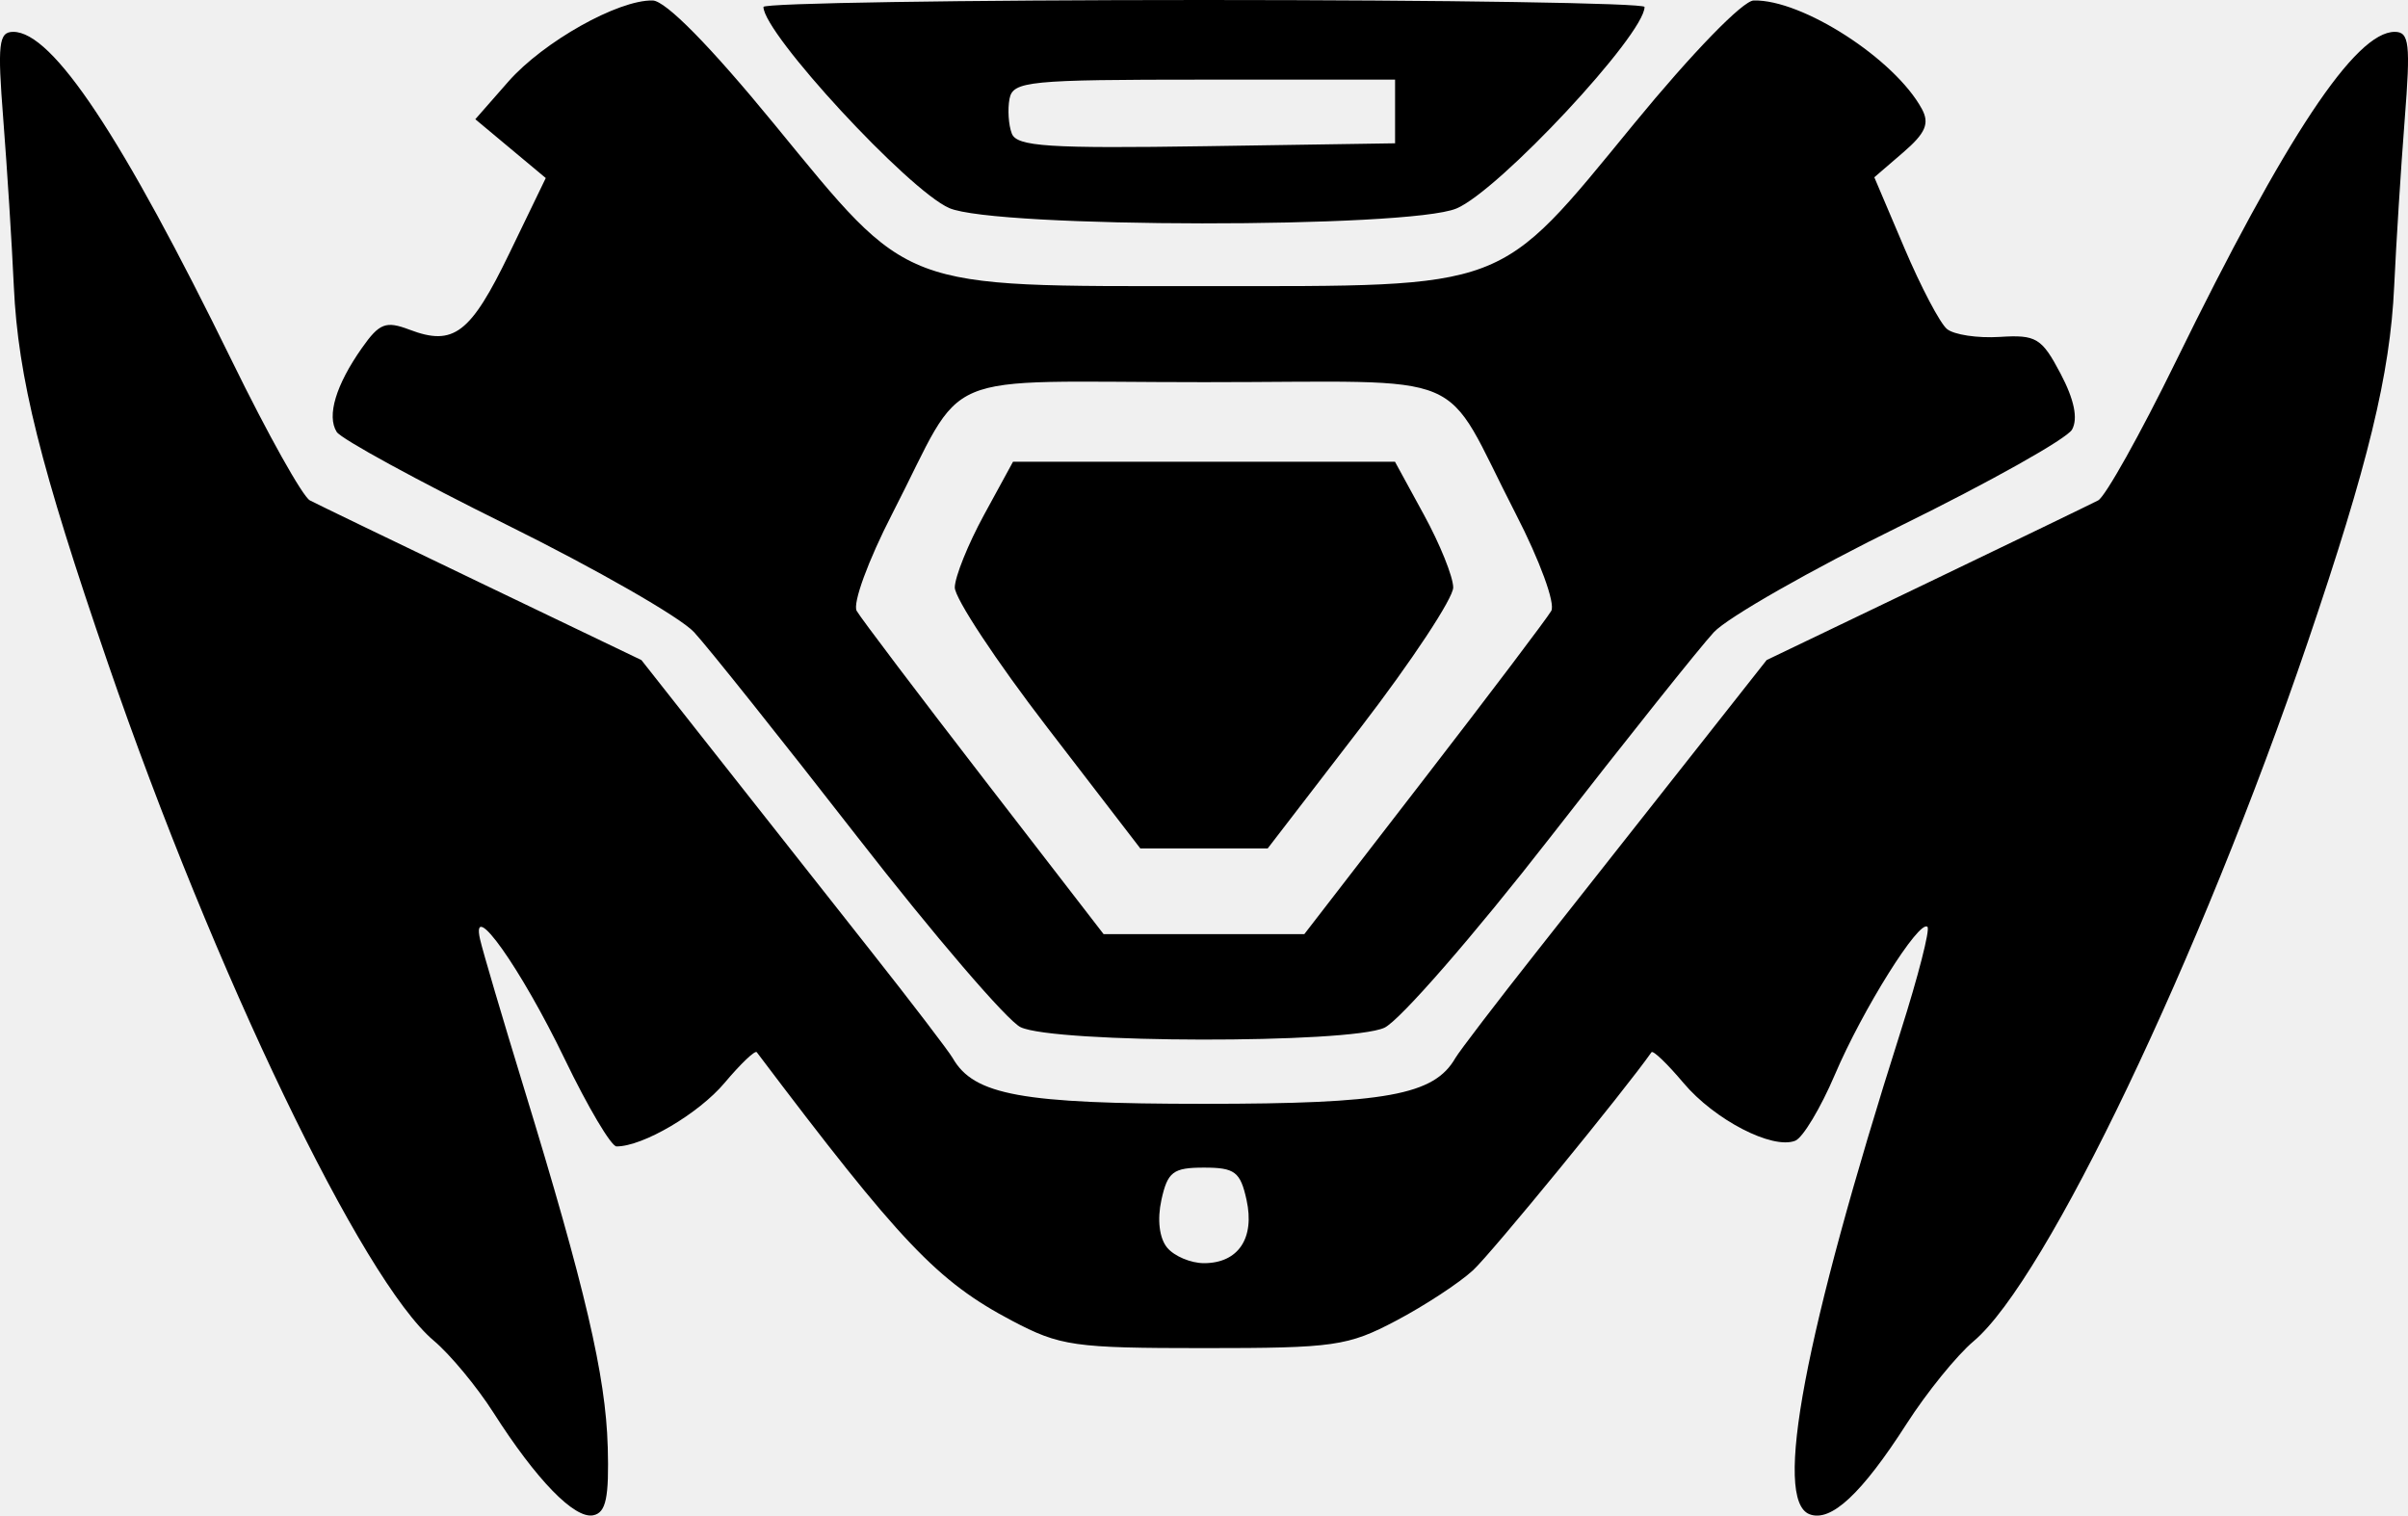
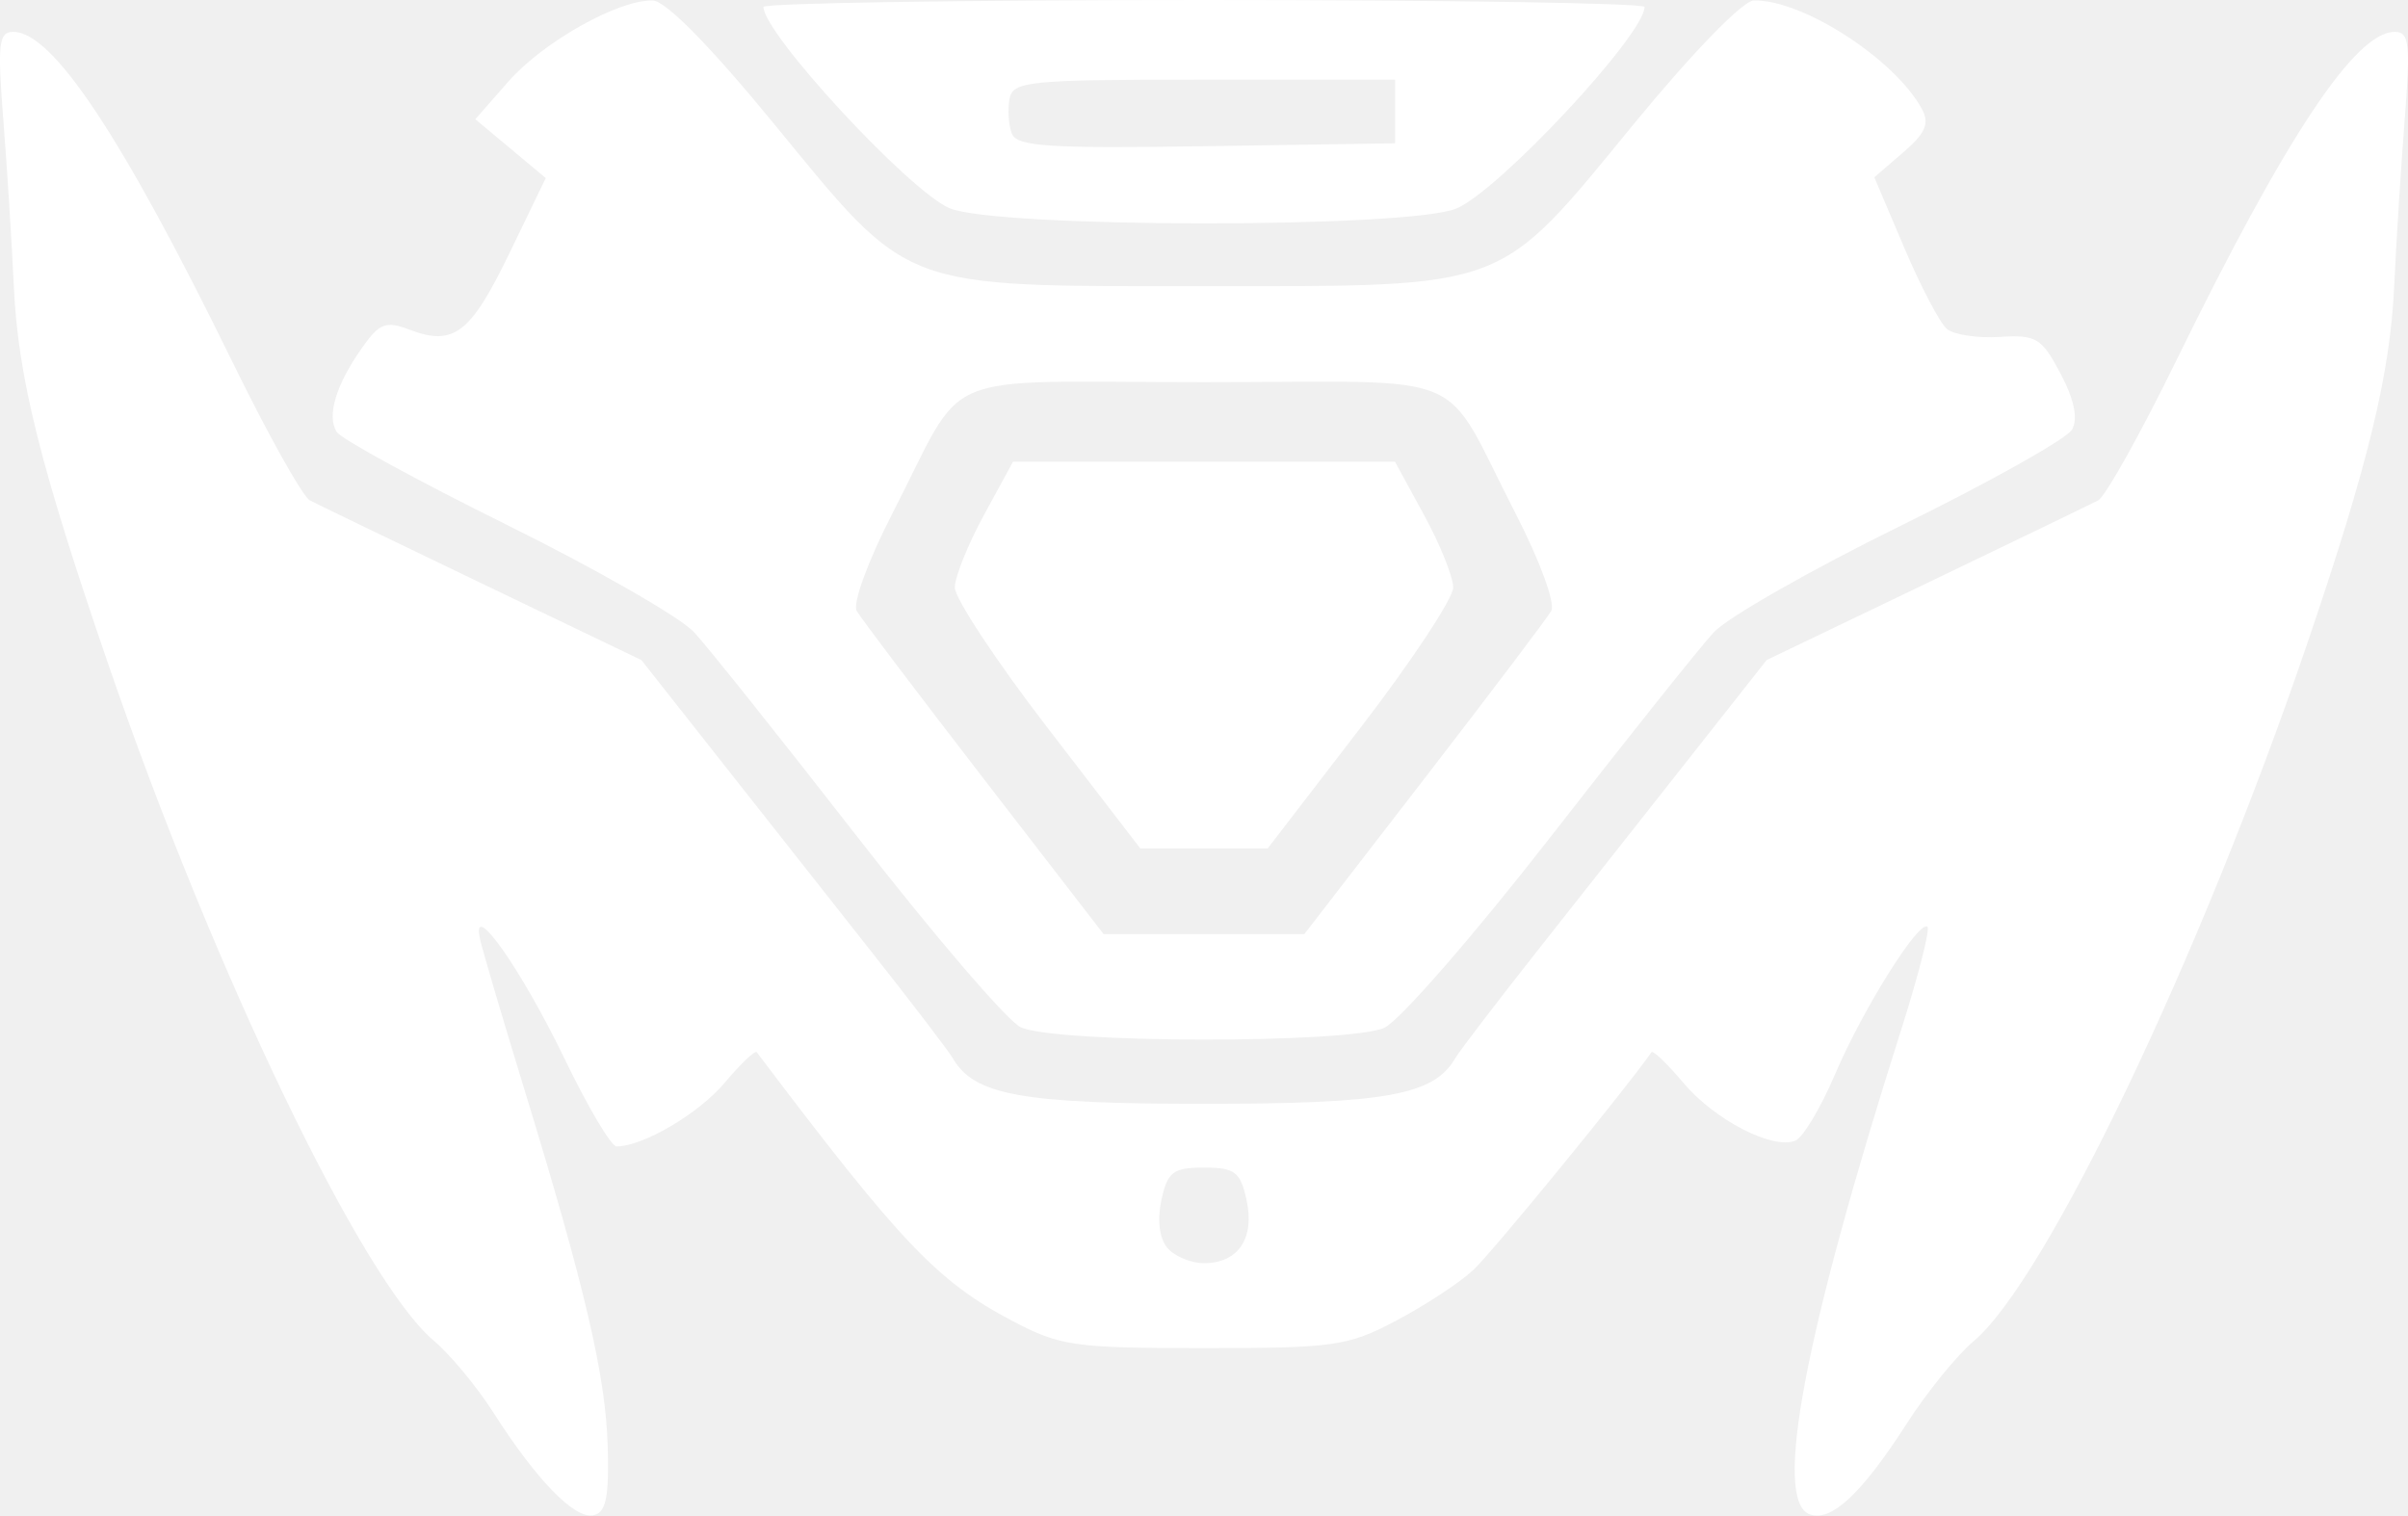
- <svg xmlns="http://www.w3.org/2000/svg" width="60.019mm" height="37.778mm" viewBox="0 0 60.019 37.778">
+ <svg xmlns="http://www.w3.org/2000/svg" width="60.019mm" height="37.778mm" viewBox="0 0 60.019 37.778" fill="#fff">
  <path d="M25.219 3.329c-.082-.213-.107-.603-.057-.866.085-.44.471-.478 4.851-.478h4.759v1.587l-4.702.072c-3.932.06-4.727.009-4.851-.315zm11.083 1.868c1.061-.447 4.688-4.334 4.688-5.024C40.99.078 36.049 0 30.009 0c-6.039 0-10.98.078-10.98.173 0 .659 3.606 4.563 4.63 5.013 1.143.503 11.455.511 12.642.011zm-2.39 12.941c1.273-1.656 2.312-3.229 2.309-3.496-.003-.268-.331-1.082-.729-1.809l-.722-1.323h-9.521l-.722 1.323c-.397.728-.725 1.542-.729 1.809-.003.268 1.036 1.841 2.309 3.496l2.315 3.01h3.175zm-9.387 1.283c-1.64-2.125-3.068-4.012-3.172-4.194-.106-.185.286-1.255.886-2.421 1.898-3.686.938-3.28 7.77-3.28s5.872-.405 7.77 3.28c.601 1.166.992 2.236.886 2.421-.104.182-1.532 2.07-3.172 4.194l-2.983 3.863h-5.003zm9.98 6.197c.377-.172 2.238-2.309 4.137-4.75 1.899-2.441 3.733-4.74 4.075-5.109.342-.369 2.439-1.564 4.66-2.655 2.221-1.091 4.141-2.169 4.268-2.396.153-.273.056-.746-.285-1.393-.47-.892-.607-.975-1.518-.917-.551.035-1.143-.054-1.315-.198-.173-.143-.651-1.053-1.062-2.021L46.717 4.419l.719-.619c.559-.481.663-.723.466-1.085-.675-1.245-2.984-2.734-4.192-2.703-.272.007-1.534 1.307-2.985 3.076-3.427 4.177-3.076 4.044-10.716 4.044-7.64 0-7.289.133-10.716-4.044C17.702 1.147 16.593.02 16.268.012c-.859-.02-2.725 1.029-3.597 2.021l-.824.939.878.733.878.733-.909 1.88c-.966 1.997-1.386 2.318-2.483 1.901-.595-.226-.753-.166-1.191.456-.648.92-.88 1.692-.628 2.091.109.174 2.017 1.216 4.24 2.316 2.223 1.1 4.323 2.303 4.666 2.674.344.371 2.179 2.672 4.08 5.115 1.9 2.442 3.727 4.572 4.059 4.732.84.405 8.186.416 9.068.015zm-5.413 5.482c-.196-.236-.252-.699-.144-1.191.154-.701.291-.805 1.061-.805s.907.104 1.061.805c.21.957-.207 1.577-1.061 1.577-.328 0-.741-.174-.917-.386zm-13.945 4.954c-.049-1.759-.561-3.952-2.088-8.935-.535-1.745-1.027-3.412-1.093-3.703-.242-1.059 1.019.722 2.107 2.977.579 1.201 1.161 2.183 1.294 2.183.659 0 2.048-.817 2.694-1.585.399-.475.76-.818.801-.764 3.584 4.748 4.499 5.711 6.359 6.692 1.204.635 1.544.684 4.789.684 3.247 0 3.584-.048 4.789-.684.713-.376 1.576-.942 1.917-1.257.459-.423 3.777-4.478 4.447-5.434.038-.055.396.289.796.764.775.921 2.218 1.668 2.787 1.442.19-.075.635-.818.99-1.651.689-1.619 2.106-3.879 2.306-3.679.067.067-.233 1.236-.666 2.598-2.406 7.567-3.185 11.693-2.274 12.042.534.205 1.3-.509 2.42-2.254.501-.781 1.252-1.707 1.669-2.058 1.811-1.524 5.653-9.562 8.328-17.424 1.505-4.423 2.055-6.684 2.155-8.864.051-1.091.169-2.967.263-4.167.148-1.89.115-2.183-.249-2.183-.981 0-2.707 2.599-5.457 8.219-.886 1.81-1.757 3.367-1.935 3.46-.179.093-2.111 1.027-4.294 2.075l-3.969 1.905-1.91 2.423c-1.05 1.333-2.756 3.495-3.79 4.805-1.034 1.31-1.96 2.522-2.059 2.693-.53.923-1.719 1.14-6.264 1.14s-5.735-.216-6.264-1.14c-.099-.172-1.025-1.384-2.059-2.693-1.034-1.31-2.739-3.472-3.79-4.805l-1.91-2.423-3.969-1.905c-2.183-1.048-4.115-1.981-4.294-2.075-.179-.093-1.05-1.65-1.935-3.46C3.039 3.393 1.313.794.331.794c-.364 0-.397.293-.249 2.183.094 1.201.213 3.076.263 4.167.105 2.262.66 4.485 2.347 9.393 2.65 7.711 6.341 15.384 8.119 16.88.408.343 1.077 1.15 1.488 1.794 1.071 1.679 2.02 2.655 2.488 2.559.318-.065.396-.437.361-1.715z" />
</svg>
